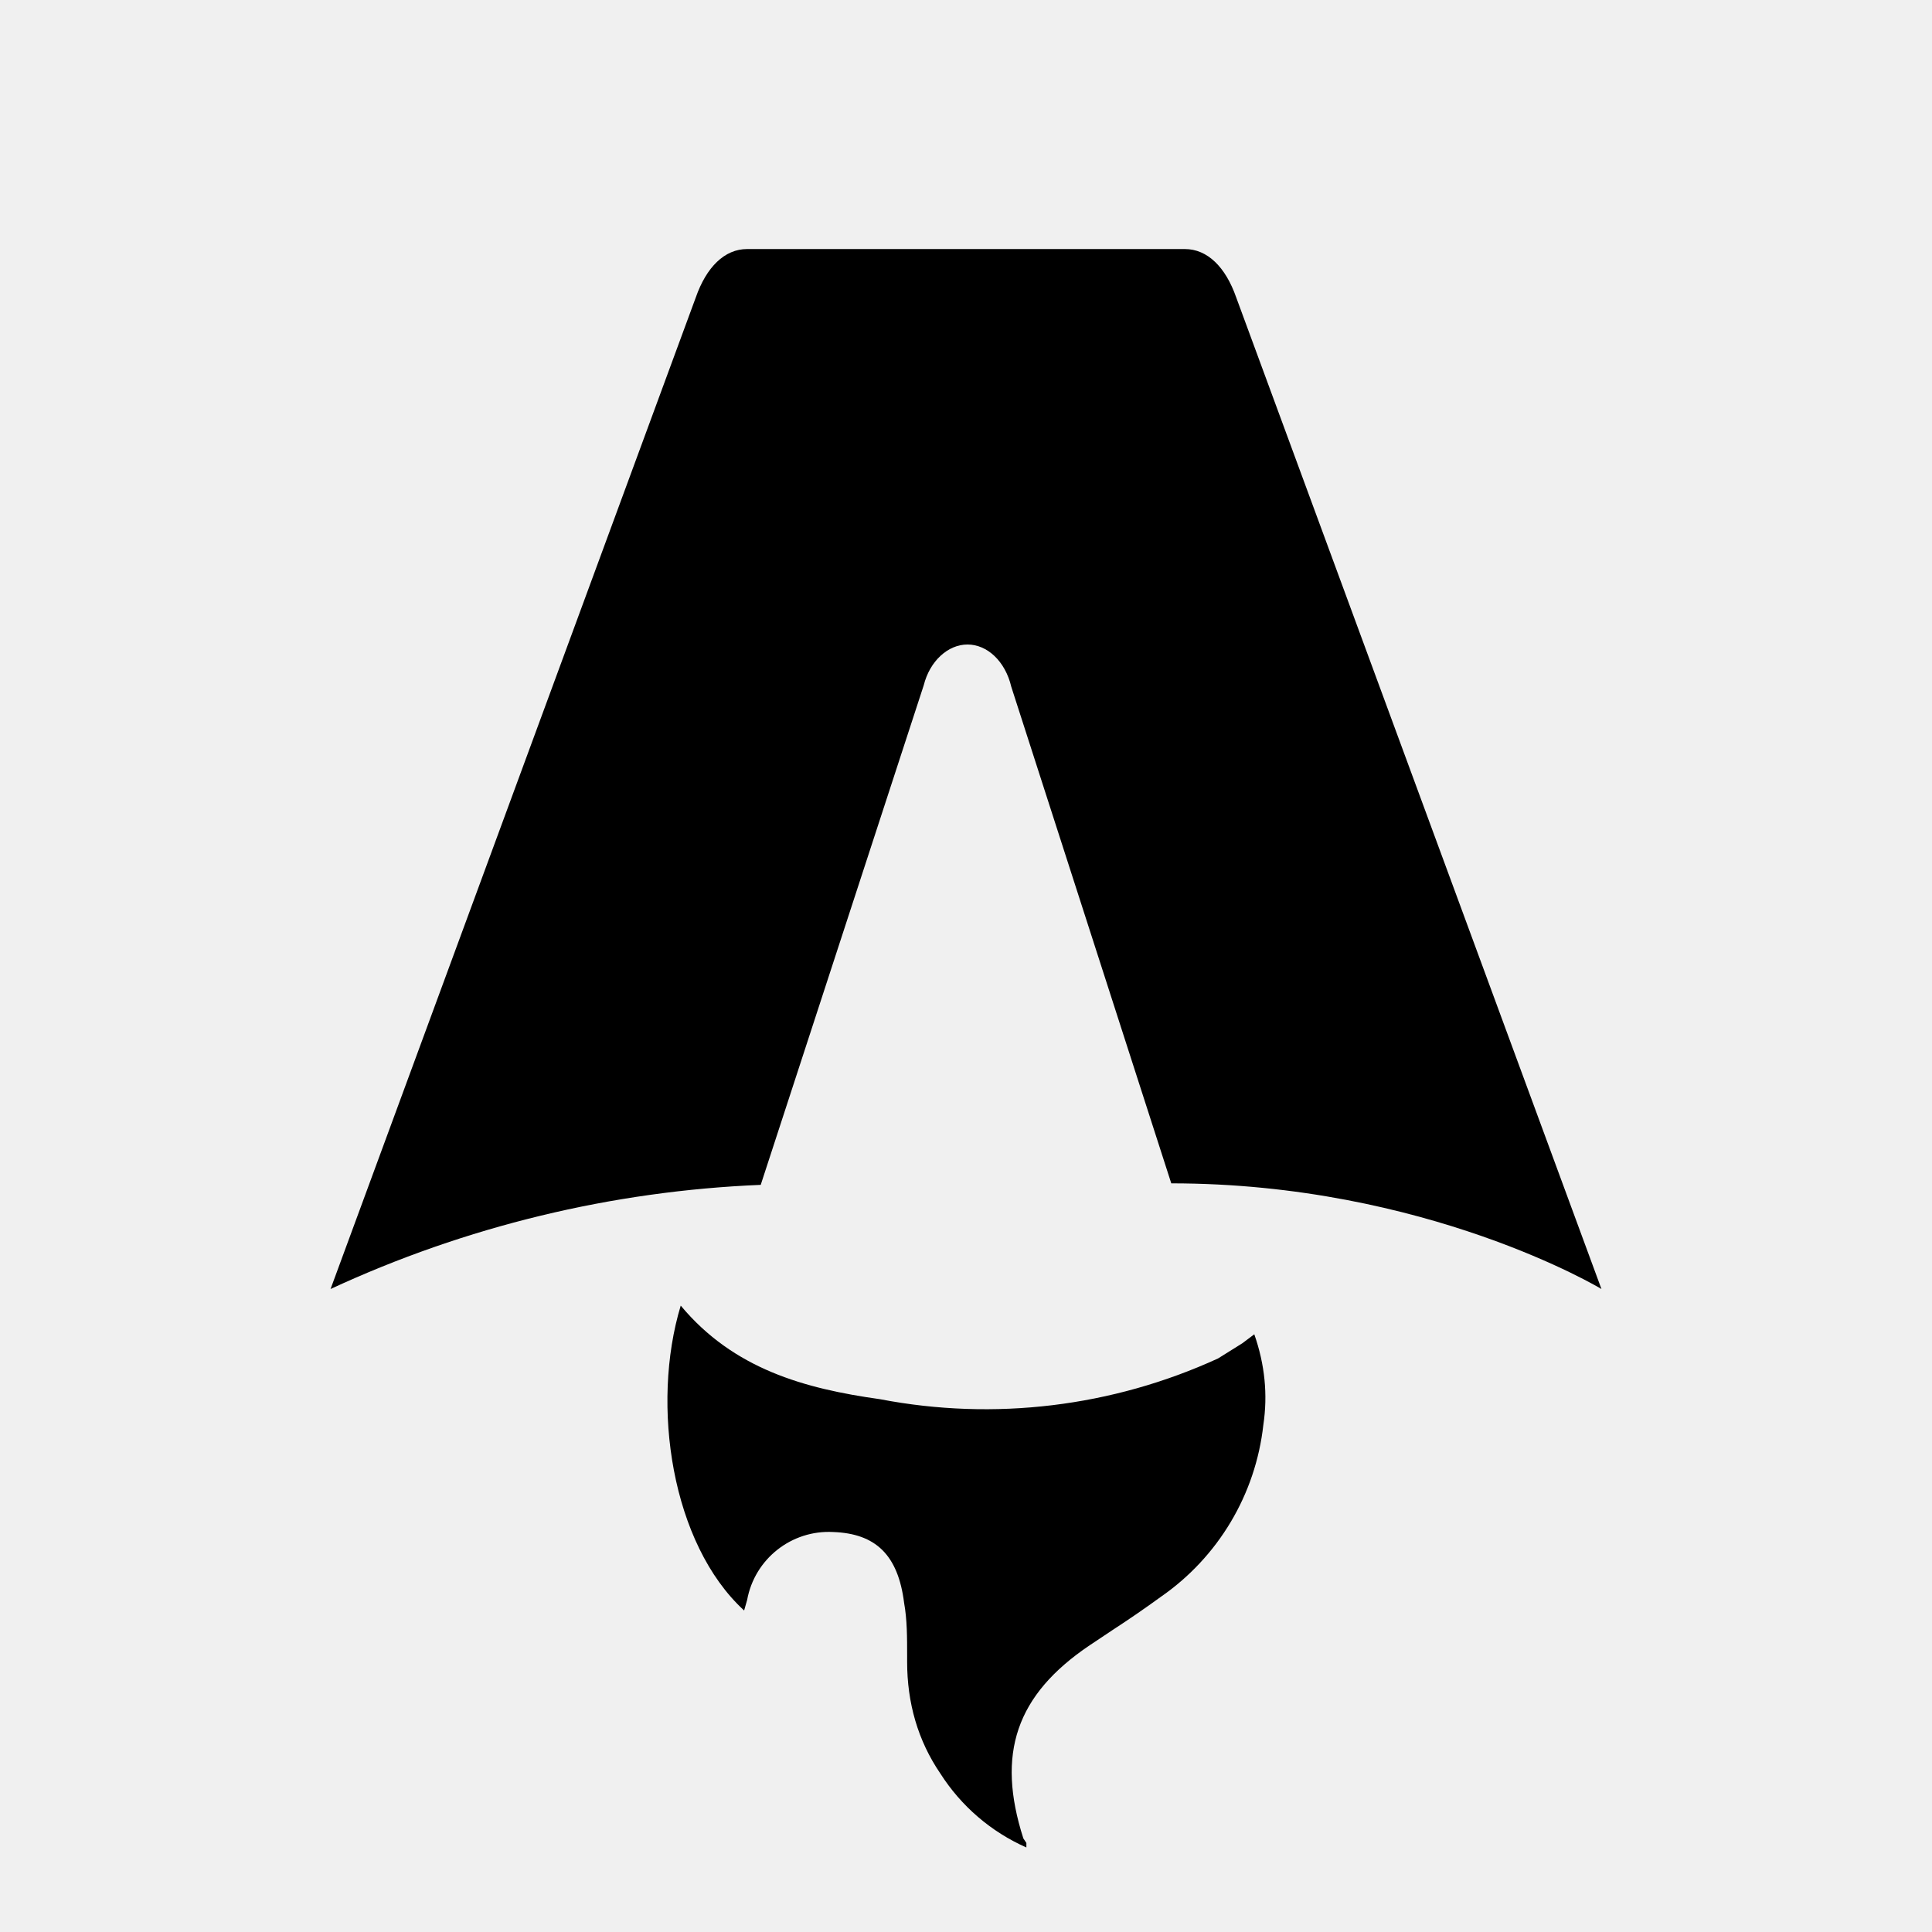
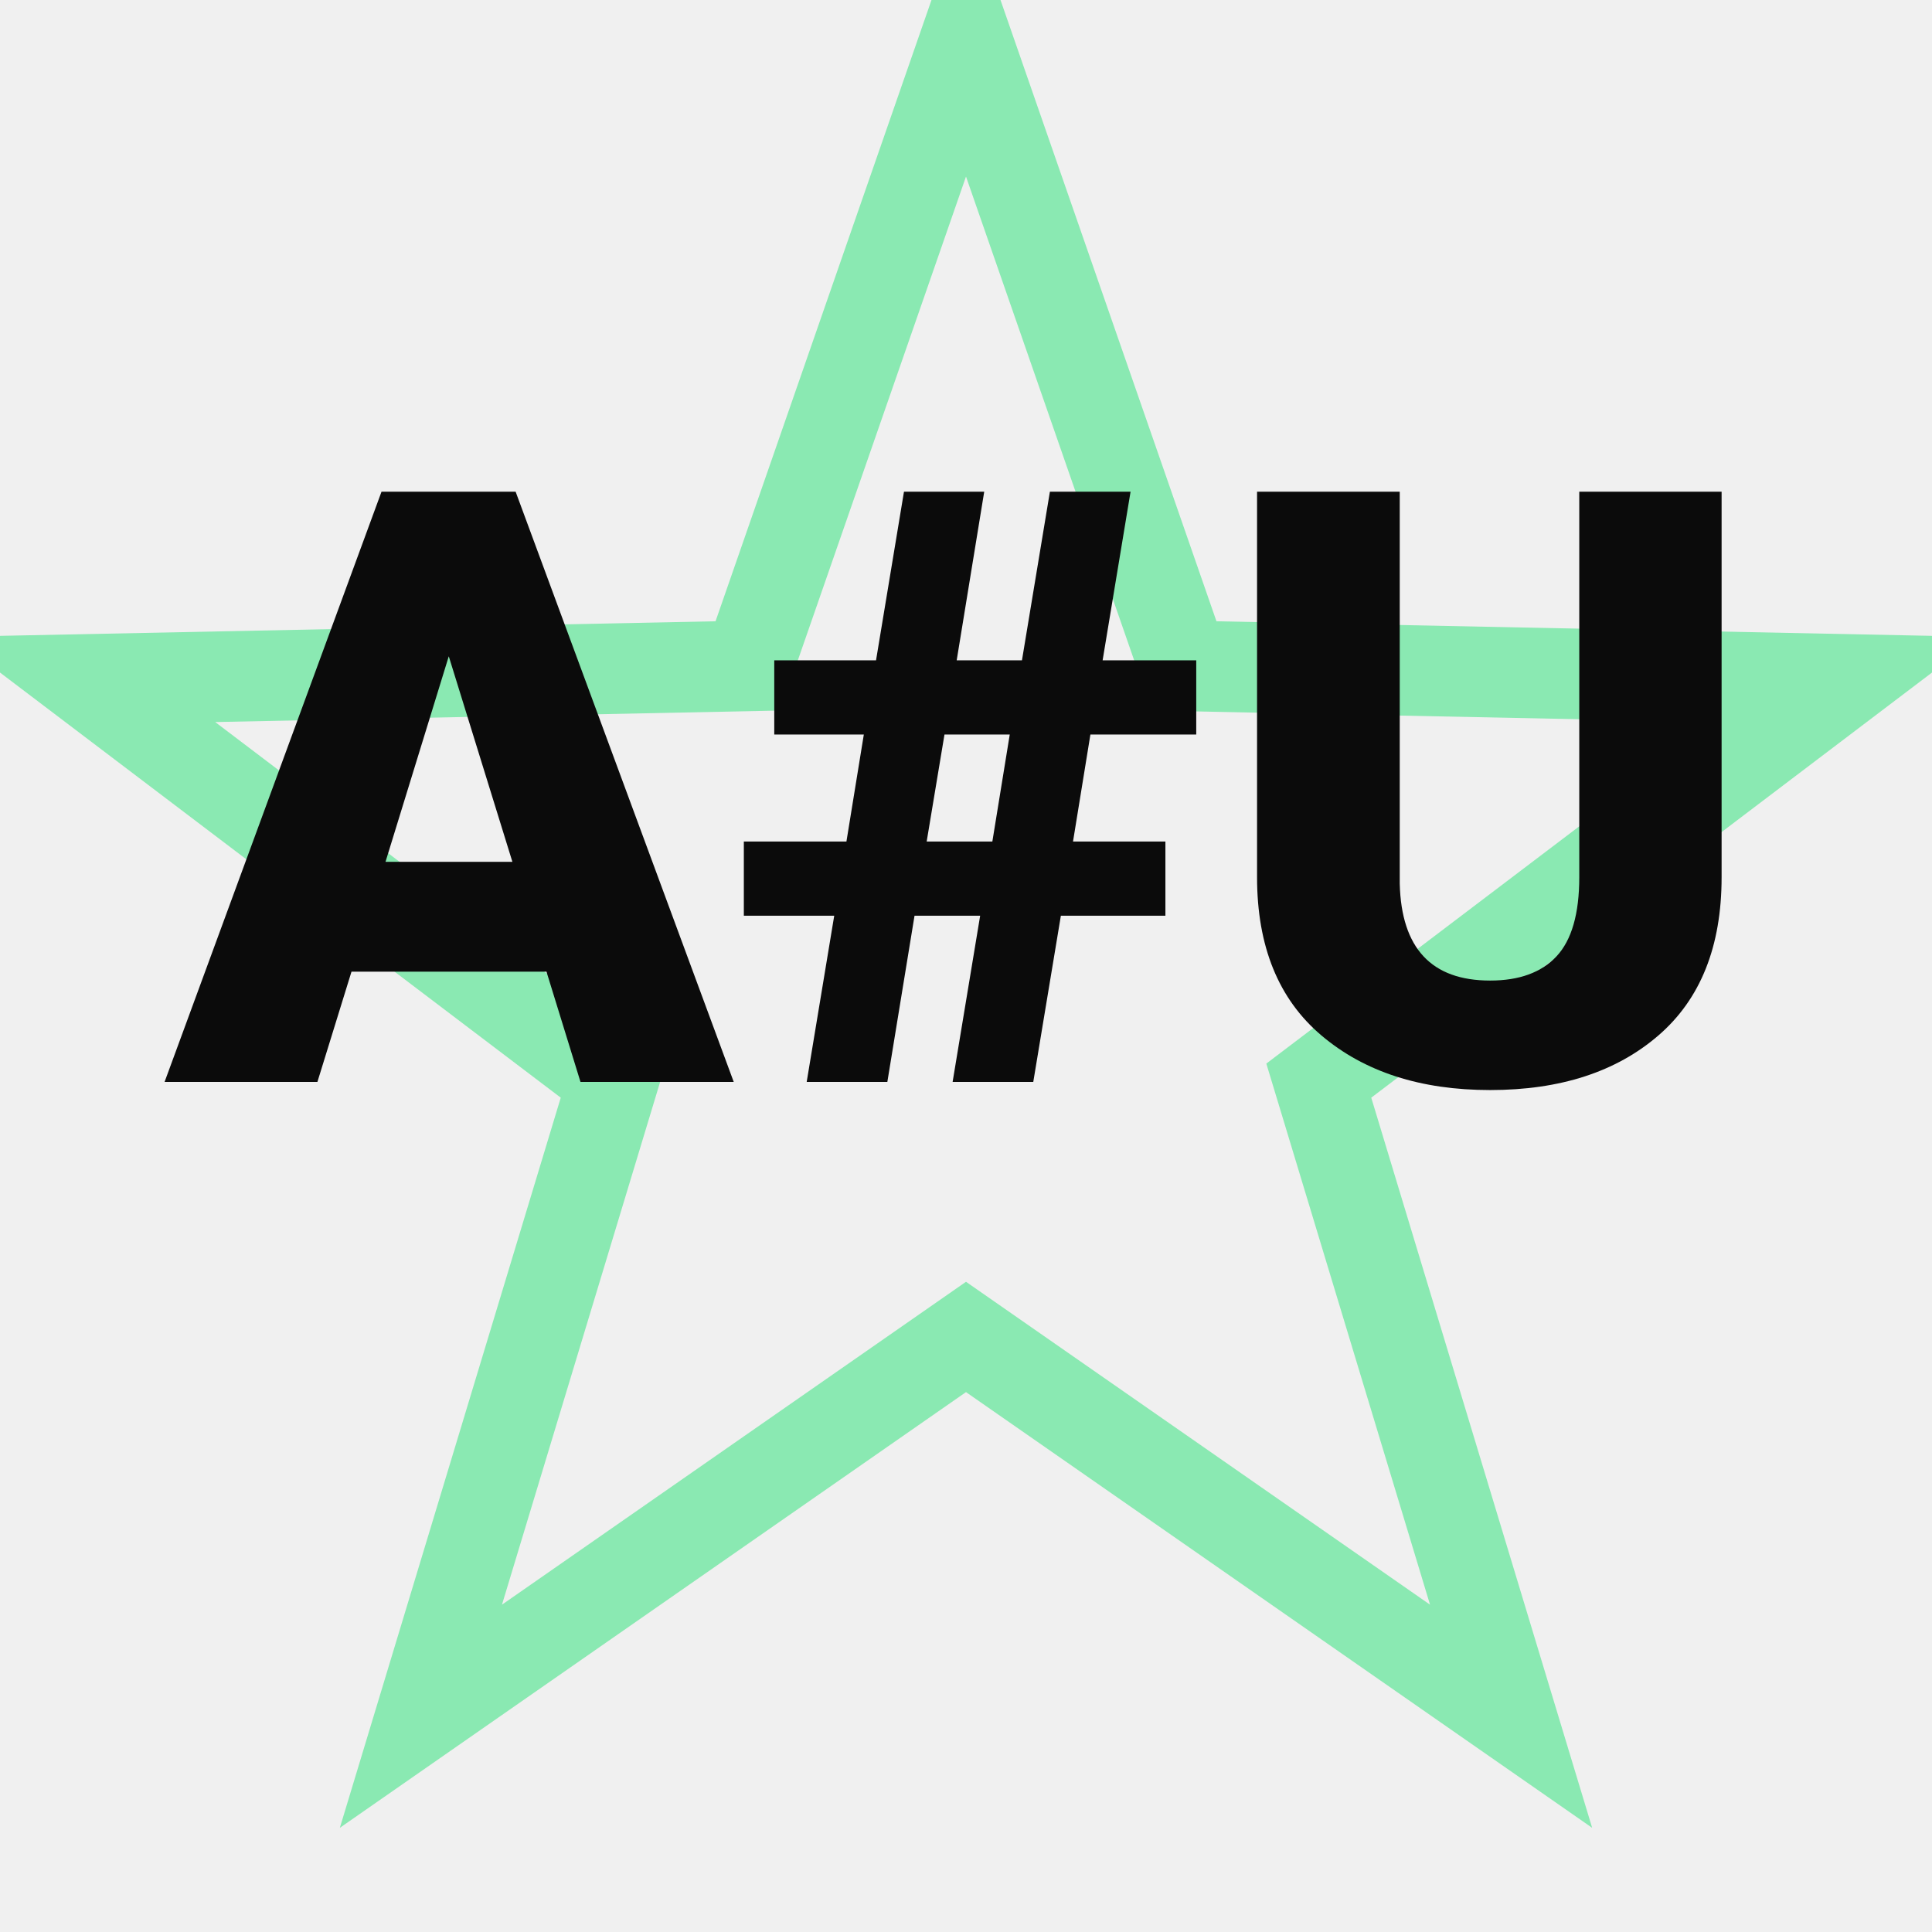
- <svg xmlns="http://www.w3.org/2000/svg" fill="none" viewBox="0 0 128 128">
-   <path d="M50.4 78.5a75.1 75.1 0 0 0-28.5 6.9l24.2-65.7c.7-2 1.9-3.2 3.4-3.2h29c1.5 0 2.7 1.2 3.4 3.2l24.2 65.7s-11.6-7-28.5-7L67 45.5c-.4-1.7-1.6-2.8-2.9-2.8-1.3 0-2.5 1.1-2.9 2.7L50.4 78.5Zm-1.1 28.2Zm-4.2-20.2c-2 6.6-.6 15.8 4.2 20.2a17.5 17.5 0 0 1 .2-.7 5.5 5.5 0 0 1 5.7-4.5c2.8.1 4.3 1.5 4.7 4.7.2 1.1.2 2.3.2 3.5v.4c0 2.7.7 5.2 2.2 7.4a13 13 0 0 0 5.7 4.9v-.3l-.2-.3c-1.8-5.6-.5-9.5 4.4-12.8l1.5-1a73 73 0 0 0 3.2-2.2 16 16 0 0 0 6.8-11.4c.3-2 .1-4-.6-6l-.8.6-1.6 1a37 37 0 0 1-22.4 2.7c-5-.7-9.7-2-13.2-6.2Z" />
-   <style>
-         path { fill: #000; }
-         @media (prefers-color-scheme: dark) {
-             path { fill: #FFF; }
-         }
-     </style>
+ <svg xmlns="http://www.w3.org/2000/svg" width="512" height="512" viewBox="0 0 512 512">
+   <polygon points="256.0,10.24 198.218,176.47 22.268,180.056 162.507,286.378 111.546,454.824 256,354.304 400.454,454.824 349.493,286.378 489.732,180.056 313.782,176.47" fill="none" stroke="#8AE9B2" stroke-width="24" />
+   <text x="50%" y="56%" text-anchor="middle" font-family="system-ui, -apple-system, Segoe UI, Roboto, Helvetica, Arial, sans-serif" font-weight="800" font-size="220" fill="#0B0B0B">A#U</text>
</svg>
